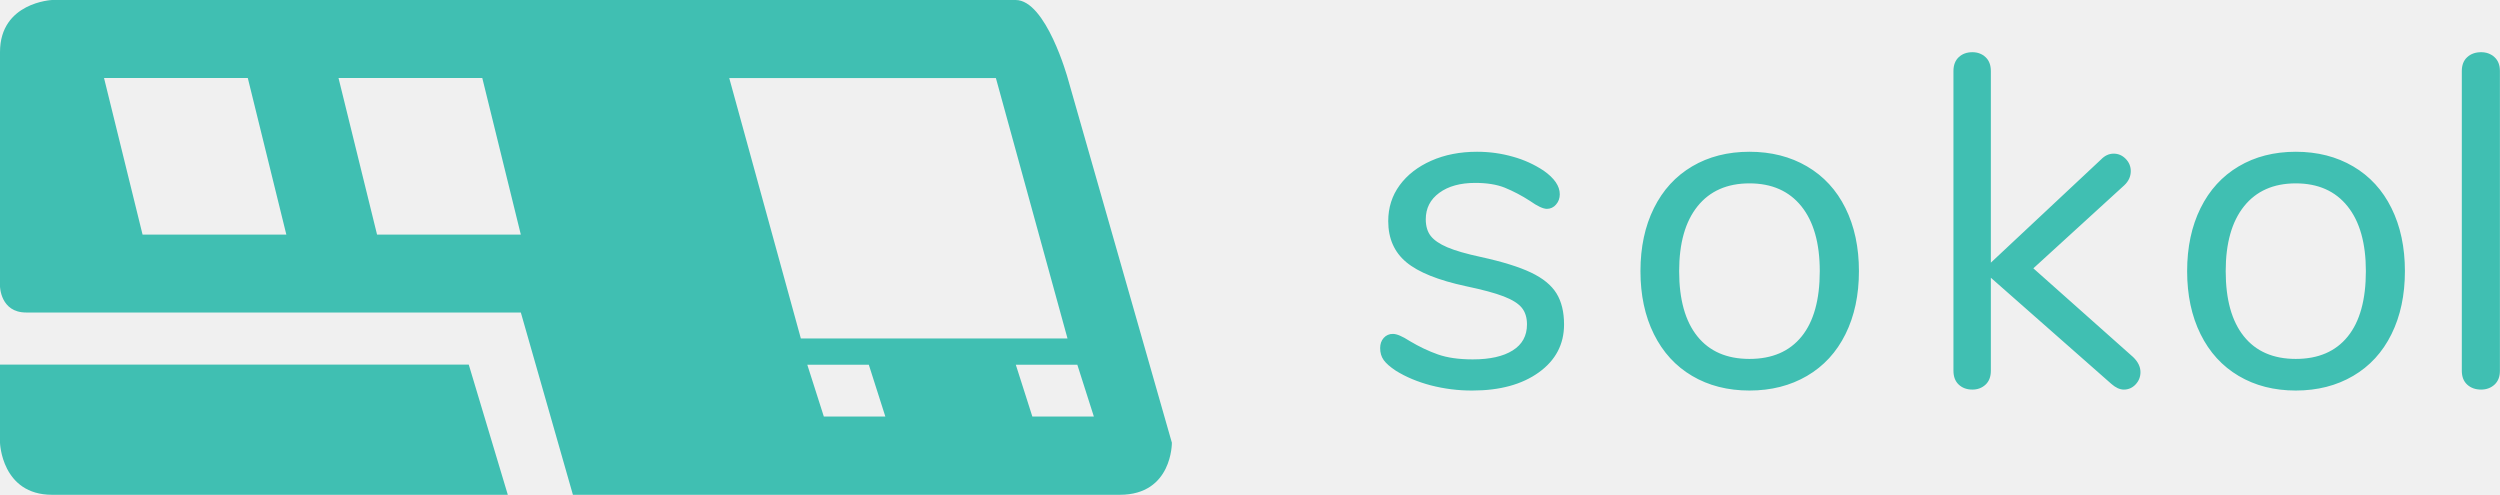
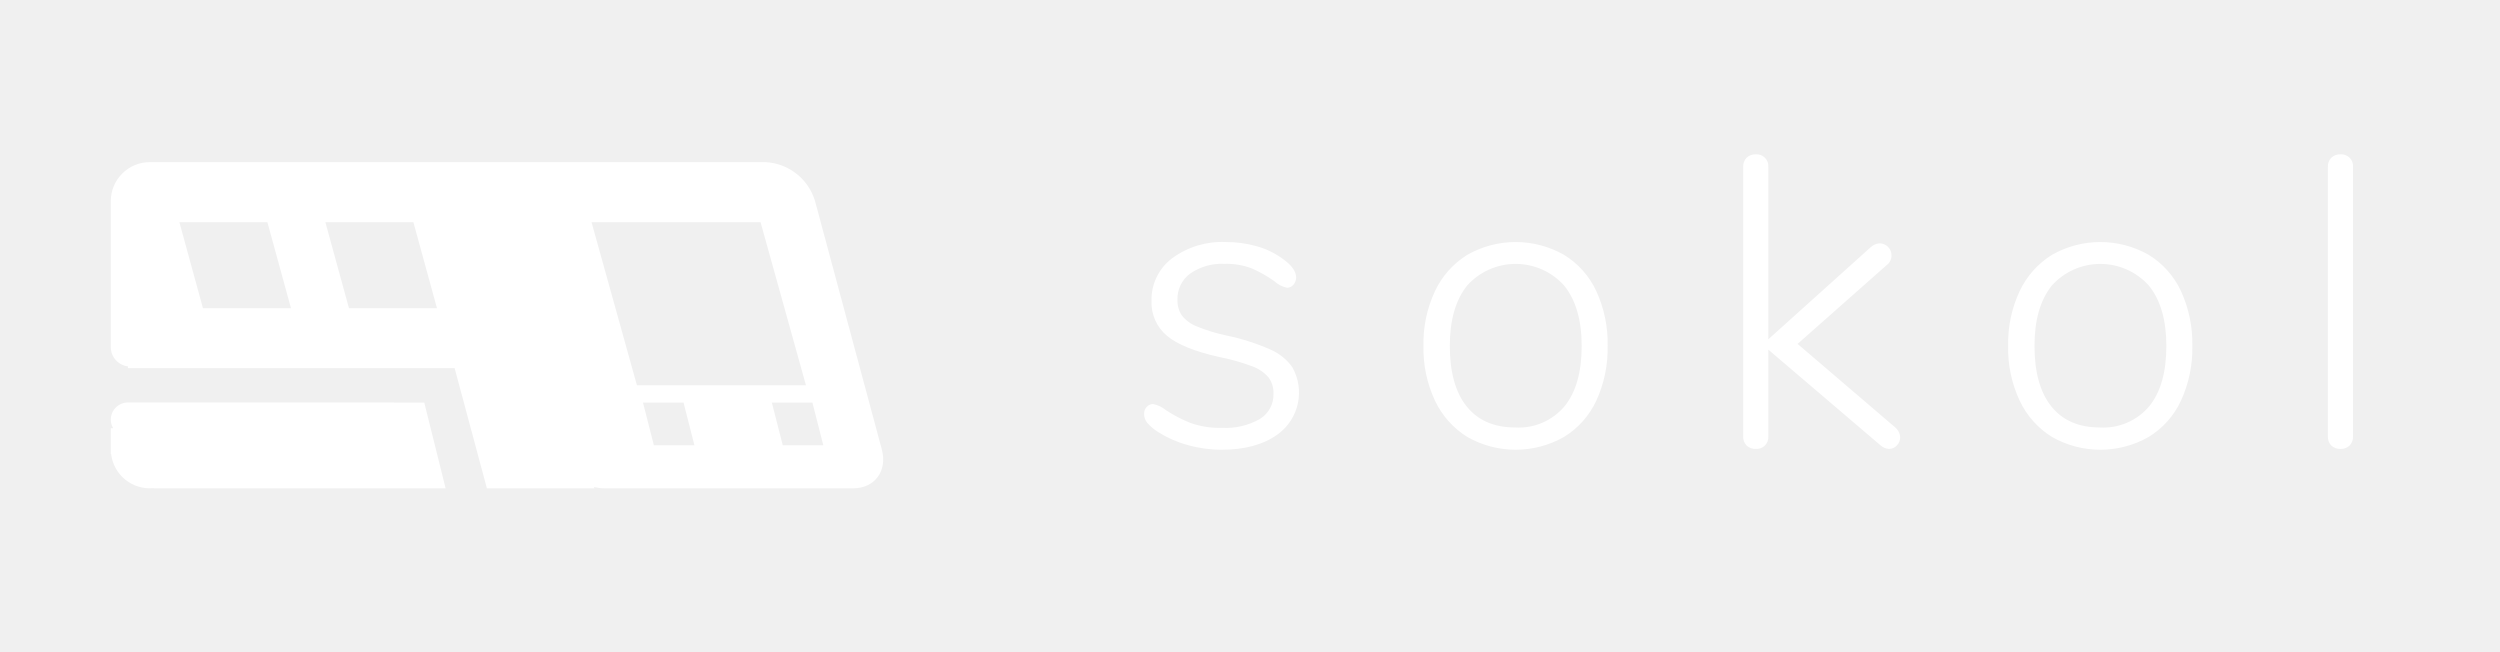
- <svg xmlns="http://www.w3.org/2000/svg" width="192" height="38">
-   <path fill="#40BFB2" fill-rule="evenodd" d="M191.578 29.54c-.277.253-.621.38-1.03.38-.433 0-.789-.127-1.065-.38-.278-.254-.416-.61-.416-1.069V5.458c0-.458.138-.815.416-1.069.276-.253.632-.38 1.065-.38.409 0 .753.127 1.03.38.276.254.415.611.415 1.069v23.013c0 .459-.139.815-.415 1.069zm-10.855-.671c-1.276.749-2.745 1.124-4.407 1.124-1.661 0-3.124-.375-4.389-1.124-1.264-.748-2.239-1.817-2.926-3.207-.686-1.389-1.029-3.002-1.029-4.838 0-1.836.343-3.448 1.029-4.838.687-1.389 1.662-2.458 2.926-3.207 1.265-.749 2.728-1.124 4.389-1.124 1.662 0 3.131.375 4.407 1.124 1.276.749 2.258 1.818 2.944 3.207.687 1.39 1.03 3.002 1.03 4.838 0 1.836-.343 3.449-1.03 4.838-.686 1.39-1.668 2.459-2.944 3.207zm-.433-13.028c-.939-1.171-2.264-1.758-3.974-1.758-1.71 0-3.034.587-3.973 1.758-.939 1.172-1.409 2.833-1.409 4.983 0 2.175.463 3.841 1.391 5.001.926 1.16 2.258 1.74 3.991 1.74 1.734 0 3.065-.574 3.992-1.722.927-1.147 1.391-2.82 1.391-5.019 0-2.15-.47-3.811-1.409-4.983zM163.111 29.92c-.307 0-.626-.145-.957-.435l-9.256-8.154v7.14c0 .459-.136.815-.408 1.069-.272.253-.609.38-1.011.38-.425 0-.774-.127-1.046-.38-.272-.254-.408-.61-.408-1.069V5.458c0-.458.136-.815.408-1.069.272-.253.621-.38 1.046-.38.402 0 .739.127 1.011.38.272.254.408.611.408 1.069v14.714l8.476-7.937c.283-.29.603-.435.957-.435.355 0 .662.134.922.399.26.266.39.58.39.942 0 .411-.165.774-.496 1.087l-6.986 6.379 7.66 6.813c.378.362.567.749.567 1.159 0 .363-.124.677-.372.943-.248.265-.55.398-.905.398zm-24.331-1.051c-1.281.749-2.754 1.124-4.421 1.124-1.667 0-3.135-.375-4.404-1.124-1.268-.748-2.246-1.817-2.935-3.207-.689-1.389-1.033-3.002-1.033-4.838 0-1.836.344-3.448 1.033-4.838.689-1.389 1.667-2.458 2.935-3.207 1.269-.749 2.737-1.124 4.404-1.124 1.667 0 3.14.375 4.421 1.124 1.28.749 2.265 1.818 2.953 3.207.689 1.39 1.033 3.002 1.033 4.838 0 1.836-.344 3.449-1.033 4.838-.688 1.39-1.673 2.459-2.953 3.207zm-.435-13.028c-.942-1.171-2.271-1.758-3.986-1.758-1.716 0-3.045.587-3.987 1.758-.942 1.172-1.413 2.833-1.413 4.983 0 2.175.465 3.841 1.395 5.001.93 1.16 2.265 1.74 4.005 1.74 1.739 0 3.074-.574 4.004-1.722.93-1.147 1.395-2.82 1.395-5.019 0-2.15-.471-3.811-1.413-4.983zm-27.186 3.153c.596.254 1.454.502 2.573.743 1.655.362 2.938.761 3.851 1.196.912.435 1.563.966 1.952 1.594.389.629.584 1.426.584 2.392 0 1.522-.645 2.749-1.934 3.678-1.29.931-2.993 1.396-5.109 1.396a12.49 12.49 0 0 1-3.194-.399c-1.01-.266-1.904-.64-2.682-1.123-.438-.29-.748-.562-.931-.816-.182-.254-.273-.561-.273-.924 0-.314.091-.573.273-.779a.91.91 0 0 1 .712-.308c.292 0 .717.181 1.277.543.73.435 1.454.78 2.172 1.033.717.254 1.611.381 2.682.381 1.314 0 2.336-.229 3.066-.689.729-.458 1.094-1.123 1.094-1.993 0-.531-.133-.96-.401-1.286-.268-.327-.73-.616-1.387-.87s-1.618-.513-2.883-.779c-2.141-.459-3.674-1.075-4.598-1.848-.925-.773-1.387-1.824-1.387-3.153 0-1.039.292-1.957.876-2.755.584-.797 1.392-1.425 2.427-1.884 1.033-.459 2.208-.689 3.522-.689.948 0 1.866.127 2.755.381a8.24 8.24 0 0 1 2.354 1.069c.827.58 1.241 1.184 1.241 1.812 0 .314-.098.58-.292.797a.9.9 0 0 1-.694.326c-.292 0-.73-.204-1.314-.616a11.668 11.668 0 0 0-1.934-1.014c-.608-.242-1.363-.363-2.262-.363-1.144 0-2.063.254-2.756.761-.693.508-1.04 1.184-1.04 2.03 0 .532.128.96.383 1.286.256.326.681.616 1.277.87zM86 38H44l-4-14H2c-1.965 0-2-2-2-2V4C0 .176 4 0 4 0h74c2.34 0 4 6 4 6l8 28s.047 4-4 4zM19.031 5.992H7.99l2.959 12.025h11.042l-2.96-12.025zm18.009 0H25.998l2.96 12.025h11.041L37.04 5.992zM63.27 31.99h4.724l-1.269-3.977h-4.724l1.269 3.977zM76.484 5.993H56.005l5.501 20.003h20.479L76.484 5.993zm6.255 22.02h-4.724l1.269 3.977h4.724l-1.269-3.977zM39 38H4c-3.883 0-4-4-4-4v-6h36l3 10z" />
+ <svg xmlns="http://www.w3.org/2000/svg" id="Layer_1" data-name="Layer 1" viewBox="0 0 406.5 106">
+   <defs>
+     <style>.cls-1{fill:#fff;}</style>
+   </defs>
+   <path class="cls-1" d="M382.031,72.458a2.025,2.025,0,0,1-1.441.536,2.106,2.106,0,0,1-1.507-.536,2.014,2.014,0,0,1-.57-1.541V27.17a2.013,2.013,0,0,1,.57-1.541,2.106,2.106,0,0,1,1.507-.536,1.905,1.905,0,0,1,2.01,2.077V70.917A2.021,2.021,0,0,1,382.031,72.458Zm-32.663-1.407a15.894,15.894,0,0,1-15.711,0,13.931,13.931,0,0,1-5.259-5.9,19.956,19.956,0,0,1-1.876-8.91,19.962,19.962,0,0,1,1.876-8.91,13.923,13.923,0,0,1,5.259-5.9,15.894,15.894,0,0,1,15.711,0,13.649,13.649,0,0,1,5.259,5.9,20.278,20.278,0,0,1,1.844,8.91,20.272,20.272,0,0,1-1.844,8.91A13.657,13.657,0,0,1,349.368,71.051Zm.034-24.62a10.606,10.606,0,0,0-15.779,0q-2.814,3.516-2.813,9.814,0,6.432,2.746,9.848t7.907,3.417a9.745,9.745,0,0,0,7.972-3.417q2.814-3.416,2.814-9.848Q352.249,49.948,349.4,46.431ZM307.158,72.994a2.264,2.264,0,0,1-1.407-.6L287.527,56.848V70.917a1.905,1.905,0,0,1-2.009,2.077,2.112,2.112,0,0,1-1.508-.536,2.017,2.017,0,0,1-.569-1.541V27.17a2.016,2.016,0,0,1,.569-1.541,2.112,2.112,0,0,1,1.508-.536,1.905,1.905,0,0,1,2.009,2.077v28L304.21,40.167a2.266,2.266,0,0,1,1.407-.6,1.944,1.944,0,0,1,1.943,1.943,1.908,1.908,0,0,1-.8,1.607l-14.471,12.8L308.1,69.443a2.307,2.307,0,0,1,.871,1.675,1.856,1.856,0,0,1-.536,1.306A1.7,1.7,0,0,1,307.158,72.994ZM254.3,71.051a15.9,15.9,0,0,1-15.712,0,13.951,13.951,0,0,1-5.259-5.9,19.983,19.983,0,0,1-1.876-8.91,19.989,19.989,0,0,1,1.876-8.91,13.942,13.942,0,0,1,5.259-5.9,15.9,15.9,0,0,1,15.712,0,13.67,13.67,0,0,1,5.26,5.9,20.306,20.306,0,0,1,1.842,8.91,20.3,20.3,0,0,1-1.842,8.91A13.678,13.678,0,0,1,254.3,71.051Zm.033-24.62a10.6,10.6,0,0,0-15.778,0q-2.814,3.516-2.814,9.814,0,6.432,2.747,9.848t7.906,3.417a9.747,9.747,0,0,0,7.973-3.417q2.813-3.416,2.813-9.848Q257.176,49.948,254.329,46.431Zm-59.763,6.632a27.51,27.51,0,0,0,4.924,1.507,35.038,35.038,0,0,1,7.1,2.278,8.468,8.468,0,0,1,3.552,2.881,8.385,8.385,0,0,1-2.378,10.886q-3.453,2.513-9.146,2.513a20.2,20.2,0,0,1-5.527-.771,17.7,17.7,0,0,1-4.792-2.11,8.313,8.313,0,0,1-1.775-1.507,2.267,2.267,0,0,1-.5-1.441,1.612,1.612,0,0,1,.436-1.139,1.37,1.37,0,0,1,1.038-.469,4.79,4.79,0,0,1,2.077,1,21.855,21.855,0,0,0,3.987,2.077,14.108,14.108,0,0,0,5.126.8,11.236,11.236,0,0,0,6.163-1.44,4.632,4.632,0,0,0,2.212-4.12,4.194,4.194,0,0,0-.805-2.647,6.387,6.387,0,0,0-2.68-1.809,32.6,32.6,0,0,0-5.359-1.507q-5.965-1.34-8.477-3.45a7.017,7.017,0,0,1-2.512-5.661,8.416,8.416,0,0,1,3.35-6.934,13.634,13.634,0,0,1,8.71-2.646,18.3,18.3,0,0,1,4.991.67,12.791,12.791,0,0,1,4.122,1.943q2.343,1.606,2.345,3.148a1.742,1.742,0,0,1-.436,1.173,1.331,1.331,0,0,1-1.038.5,4.255,4.255,0,0,1-2.077-1.072,20.422,20.422,0,0,0-3.585-2.043,11.424,11.424,0,0,0-4.523-.771,8.975,8.975,0,0,0-5.56,1.575,5.054,5.054,0,0,0-2.077,4.254,4.338,4.338,0,0,0,.7,2.546A5.743,5.743,0,0,0,194.566,53.063ZM138.731,79.4h-40.5a7.02,7.02,0,0,1-1.644-.208l.056.208H79.168L73.922,59.86H20.807v-.287a3.157,3.157,0,0,1-2.792-3.116V32.687h0a6.344,6.344,0,0,1,6.345-6.324l.022,0v0H124.47a8.883,8.883,0,0,1,8.056,6.333l10.856,40.372C144.322,76.565,142.24,79.4,138.731,79.4ZM43.477,36.125H29.167L33,50.111H47.312Zm23.738,0H52.905l3.837,13.986H71.051Zm39.107,36.28h6.593l-1.771-6.94H104.55Zm17.343-36.28H96.182l7.383,26.521h27.483Zm8.434,29.34h-6.594l1.772,6.94h6.593ZM20.807,65.443H64.074v.021h4.914L72.456,79.4H24.994v-.032a6.338,6.338,0,0,1-6.929-5.551h-.05V69.63h.39a2.724,2.724,0,0,1-.39-1.4A2.79,2.79,0,0,1,20.807,65.443Z" />
</svg>
